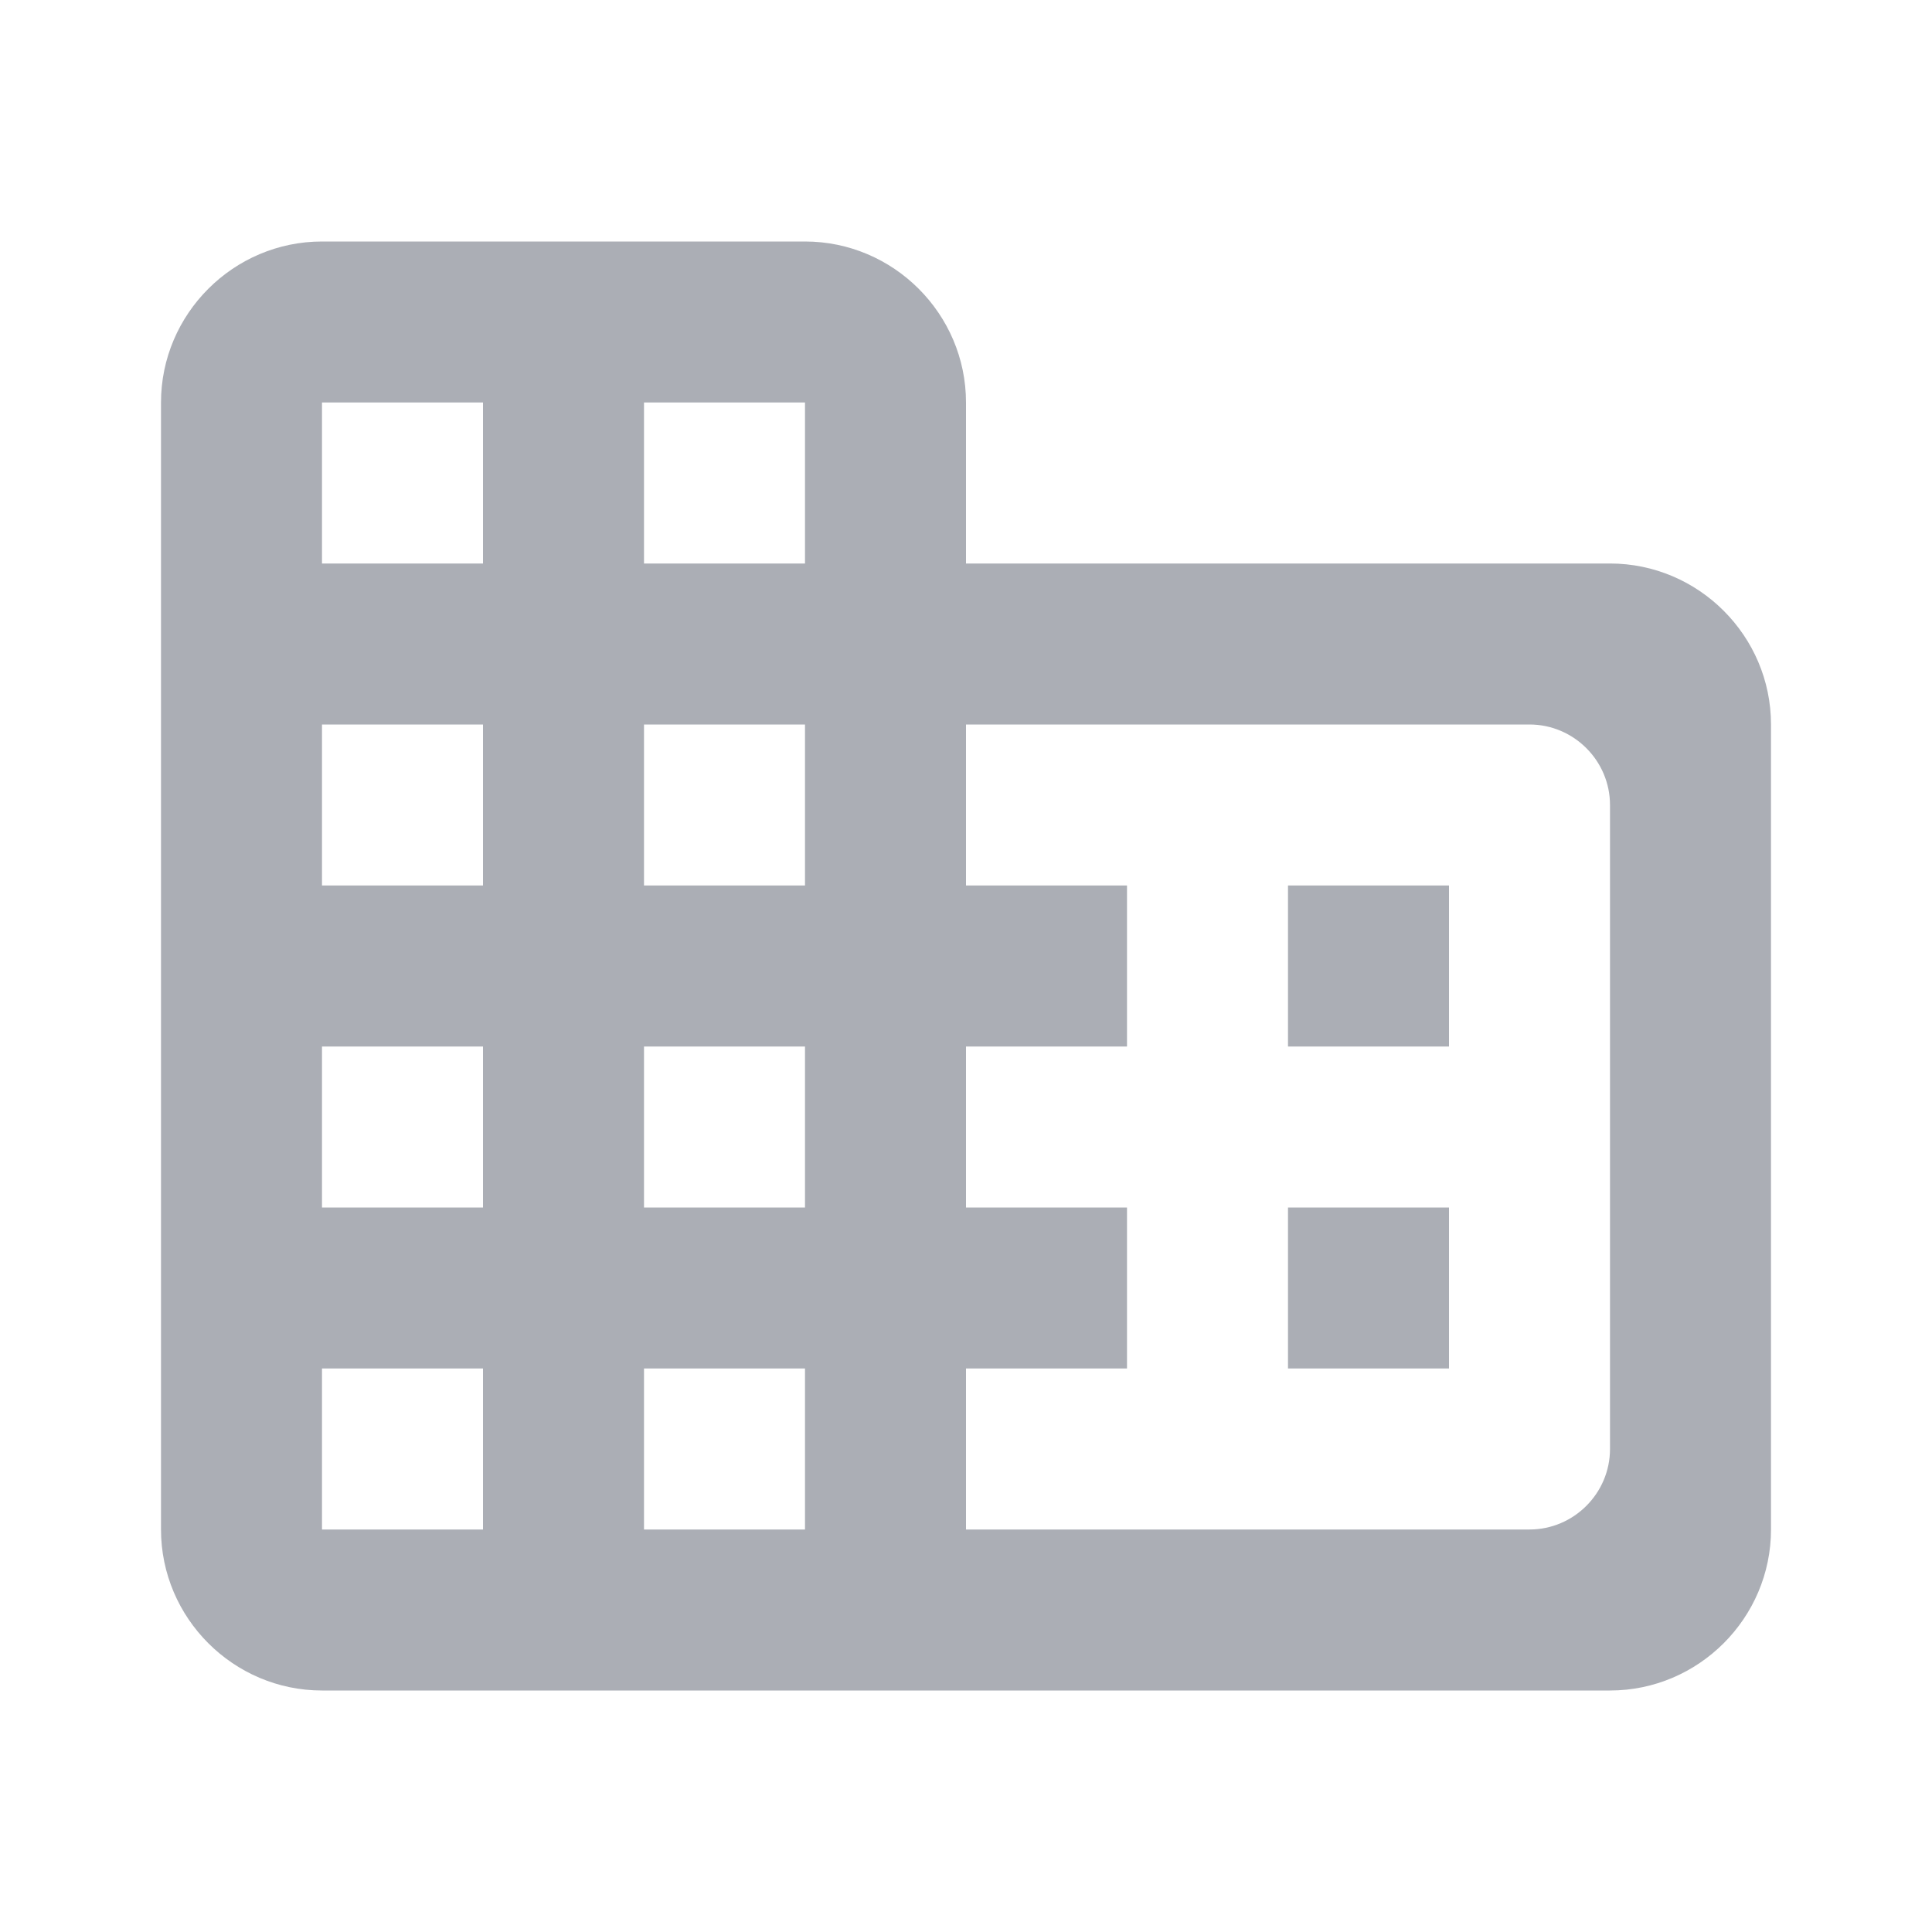
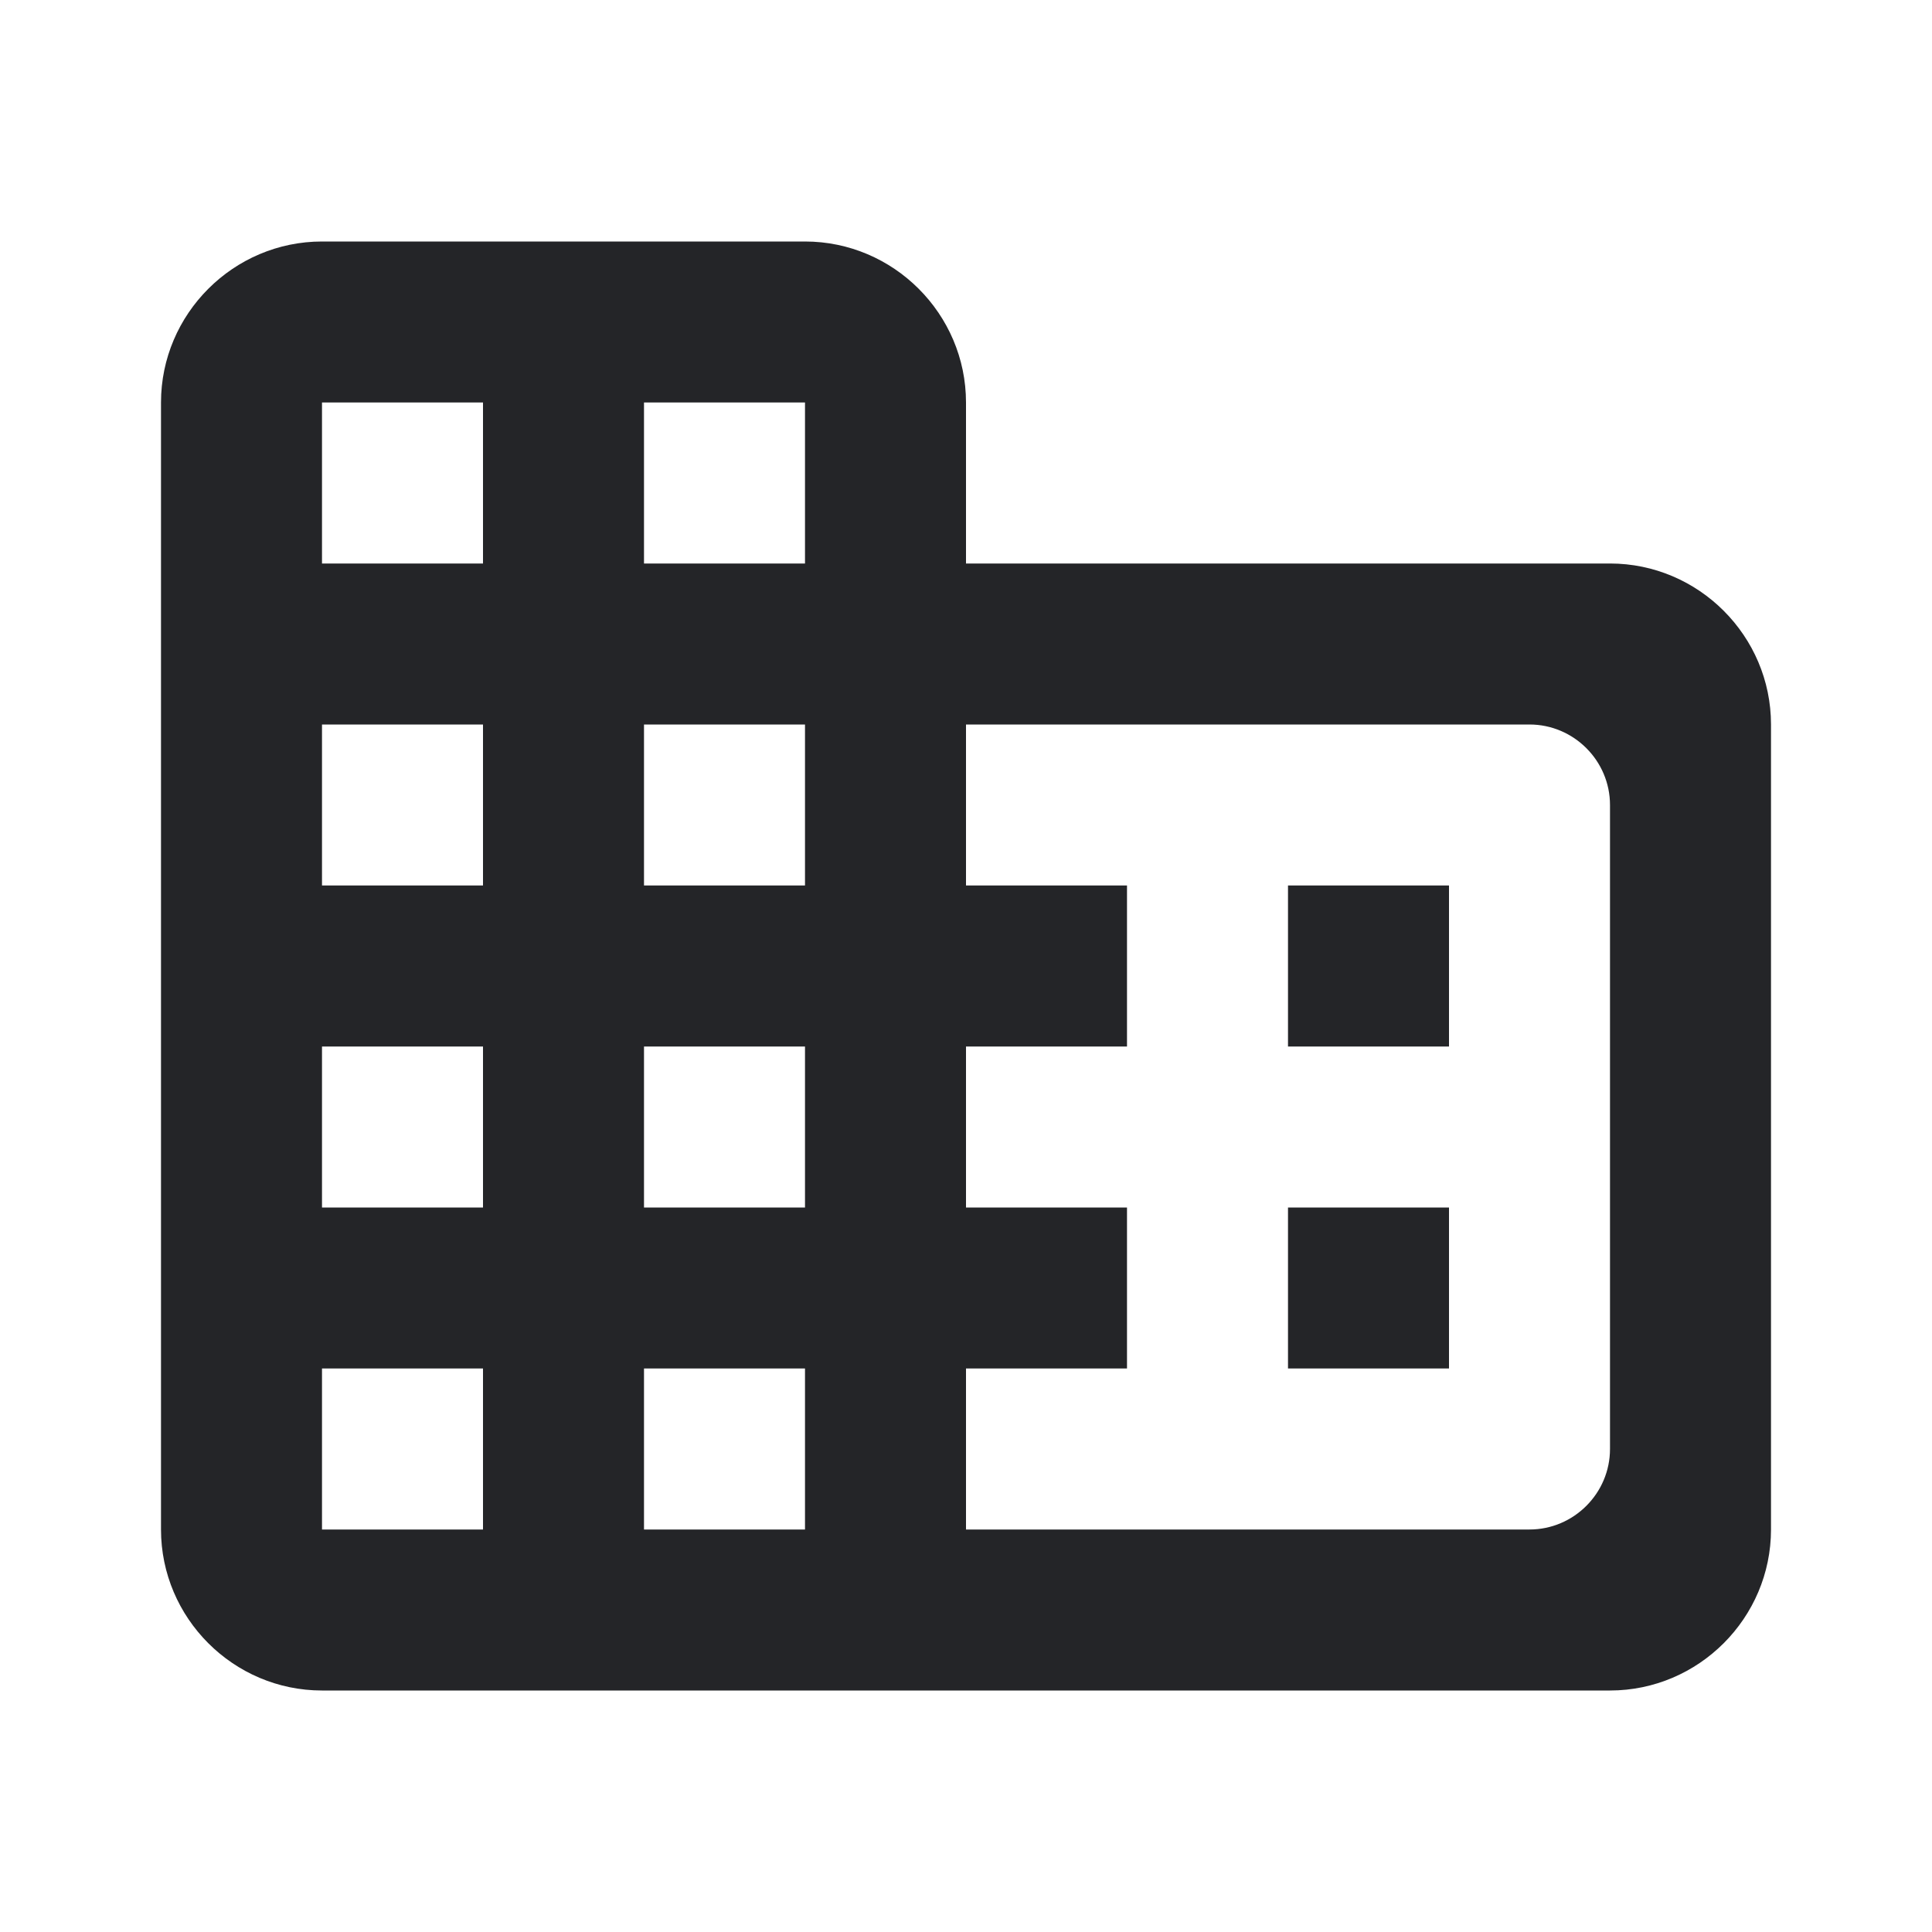
<svg xmlns="http://www.w3.org/2000/svg" width="72" height="72" viewBox="0 0 72 72" fill="none">
-   <path d="M36 21V15C36 11.7 33.3 9 30 9H12C8.7 9 6 11.7 6 15V57C6 60.3 8.7 63 12 63H60C63.3 63 66 60.3 66 57V27C66 23.7 63.3 21 60 21H36ZM18 57H12V51H18V57ZM18 45H12V39H18V45ZM18 33H12V27H18V33ZM18 21H12V15H18V21ZM30 57H24V51H30V57ZM30 45H24V39H30V45ZM30 33H24V27H30V33ZM30 21H24V15H30V21ZM57 57H36V51H42V45H36V39H42V33H36V27H57C58.65 27 60 28.35 60 30V54C60 55.65 58.65 57 57 57ZM54 33H48V39H54V33ZM54 45H48V51H54V45Z" fill="#ABAEB5" />
+   <path d="M36 21V15C36 11.7 33.3 9 30 9H12C8.7 9 6 11.7 6 15V57C6 60.3 8.7 63 12 63H60C63.3 63 66 60.3 66 57V27C66 23.7 63.3 21 60 21H36ZM18 57H12V51H18V57ZM18 45H12V39H18V45ZM18 33H12V27H18V33ZM18 21H12V15H18V21ZM30 57H24V51H30V57ZM30 45H24V39H30V45ZM30 33H24V27H30V33ZM30 21H24V15H30V21ZM57 57H36V51H42V45H36V39H42V33H36V27H57C58.65 27 60 28.35 60 30V54C60 55.65 58.65 57 57 57ZM54 33H48V39H54V33ZM54 45H48V51H54V45Z" fill="#242528" />
</svg>
